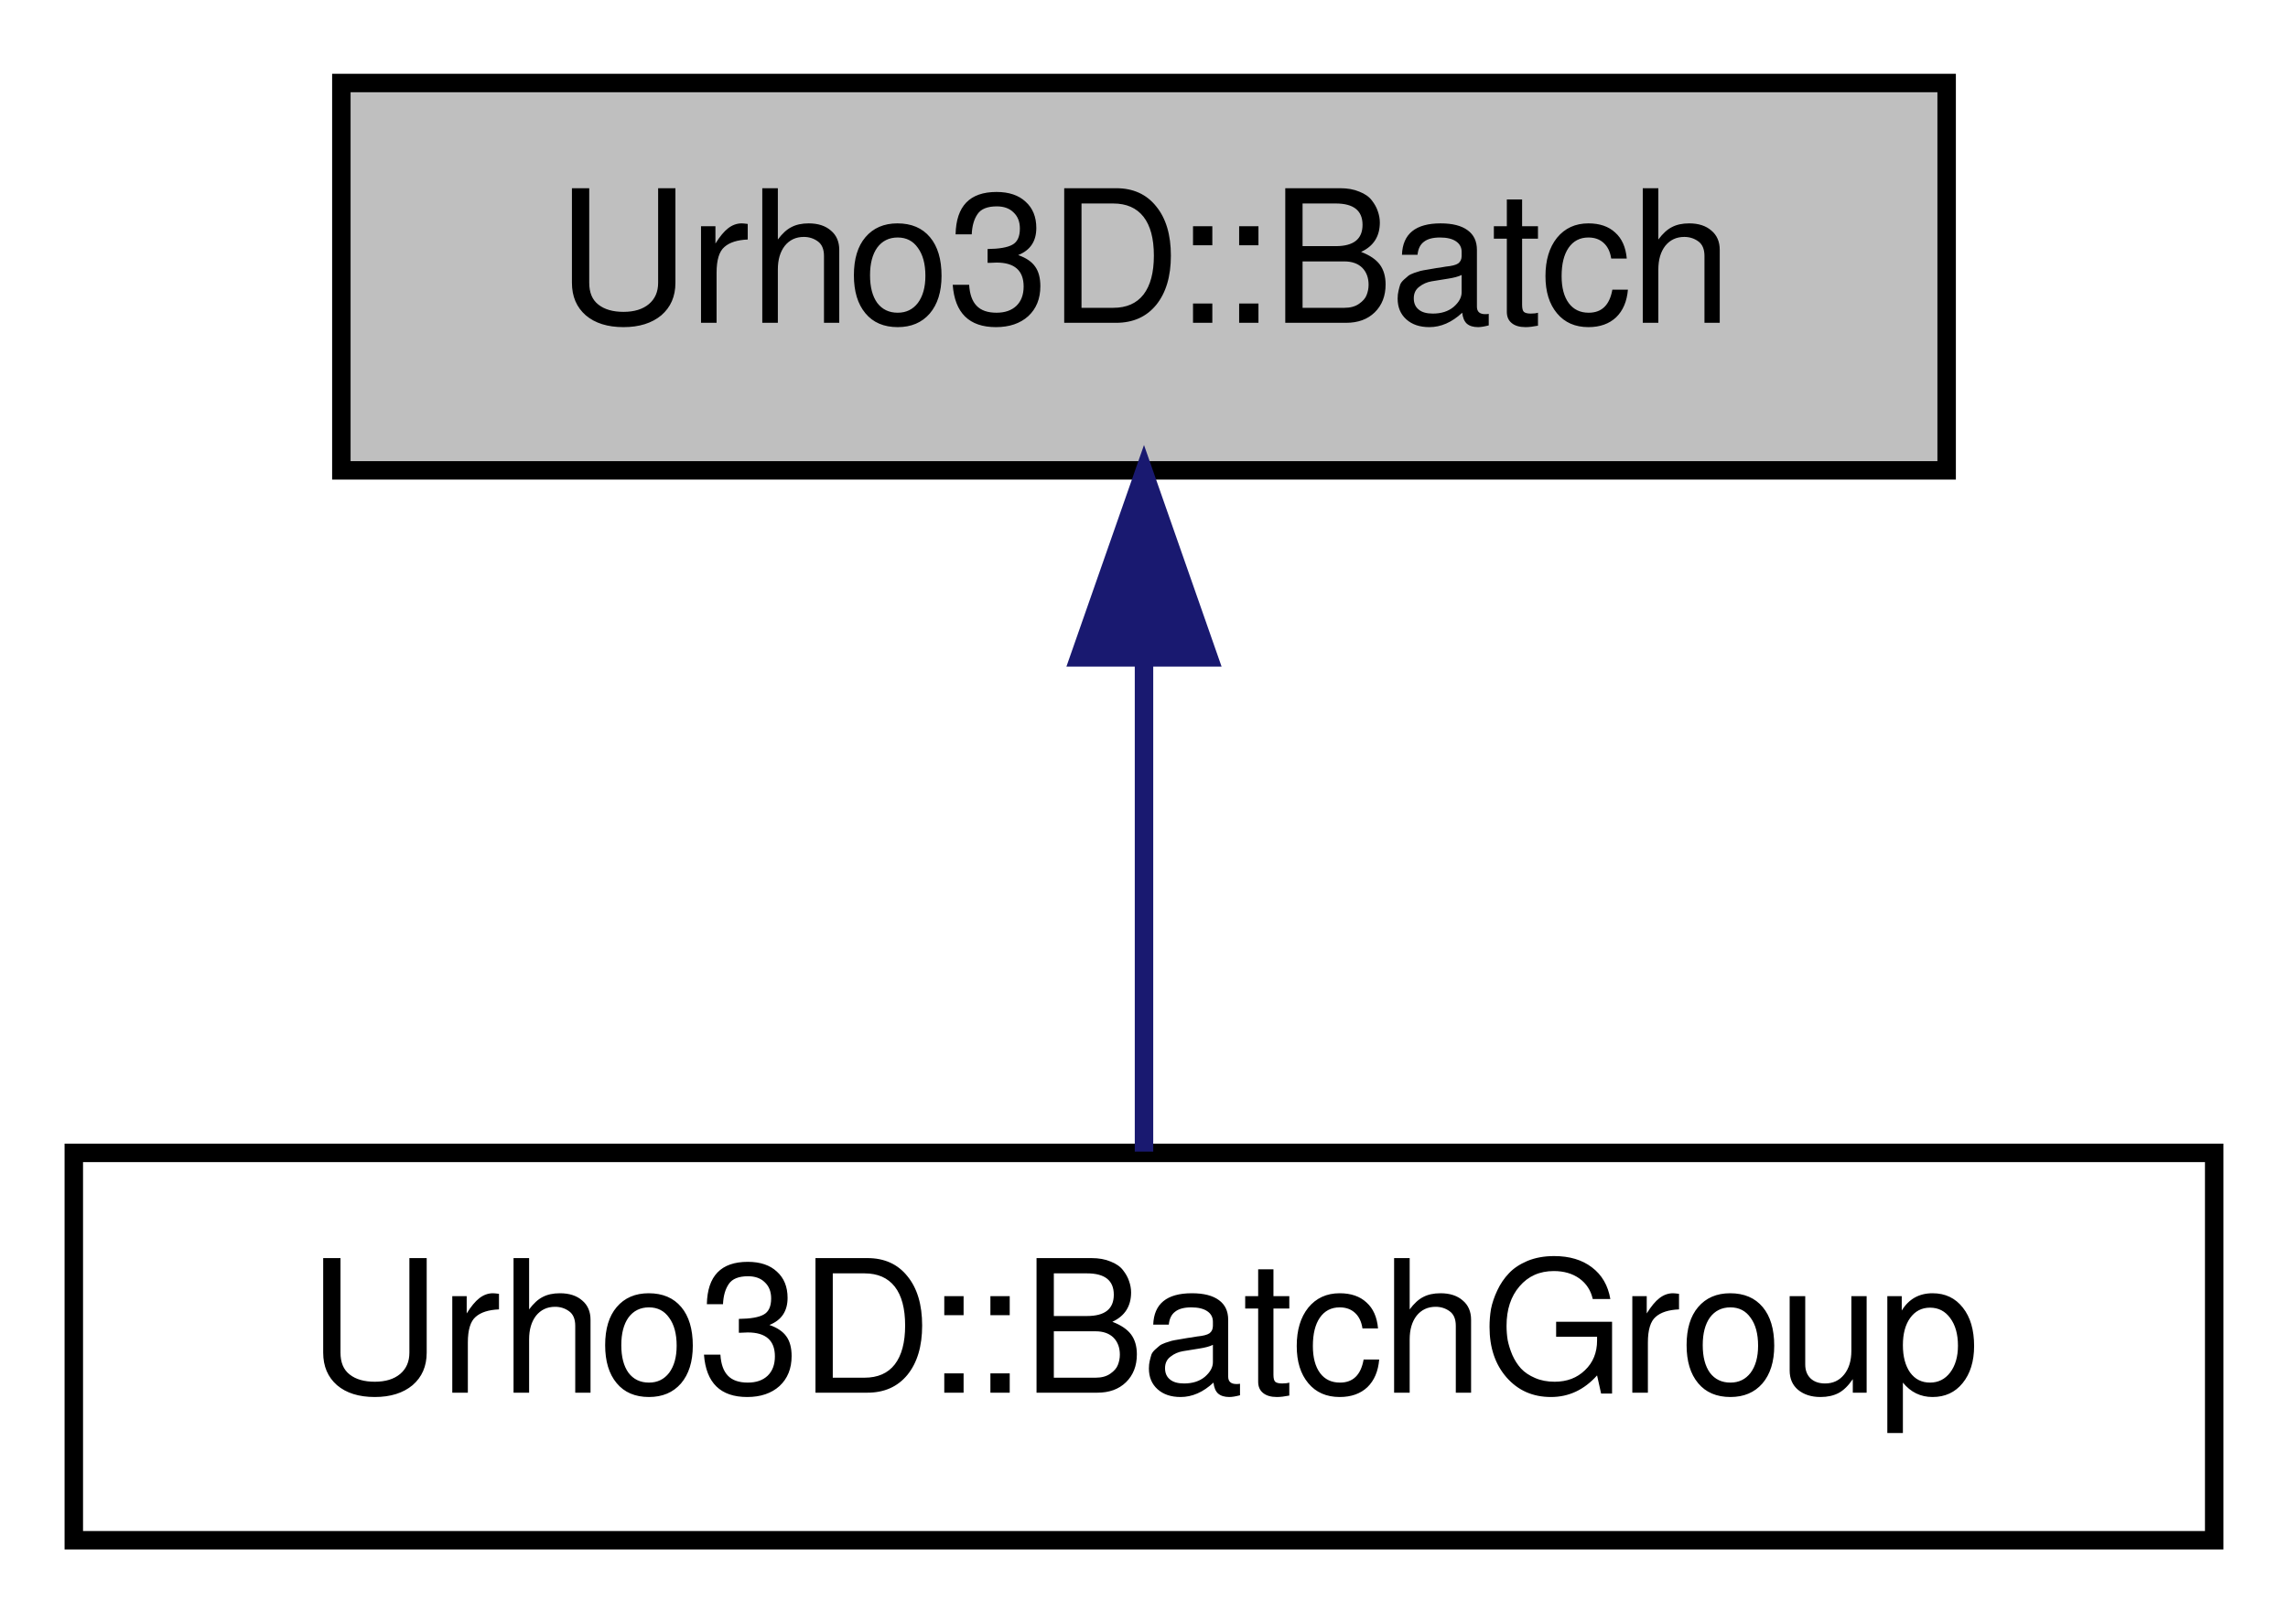
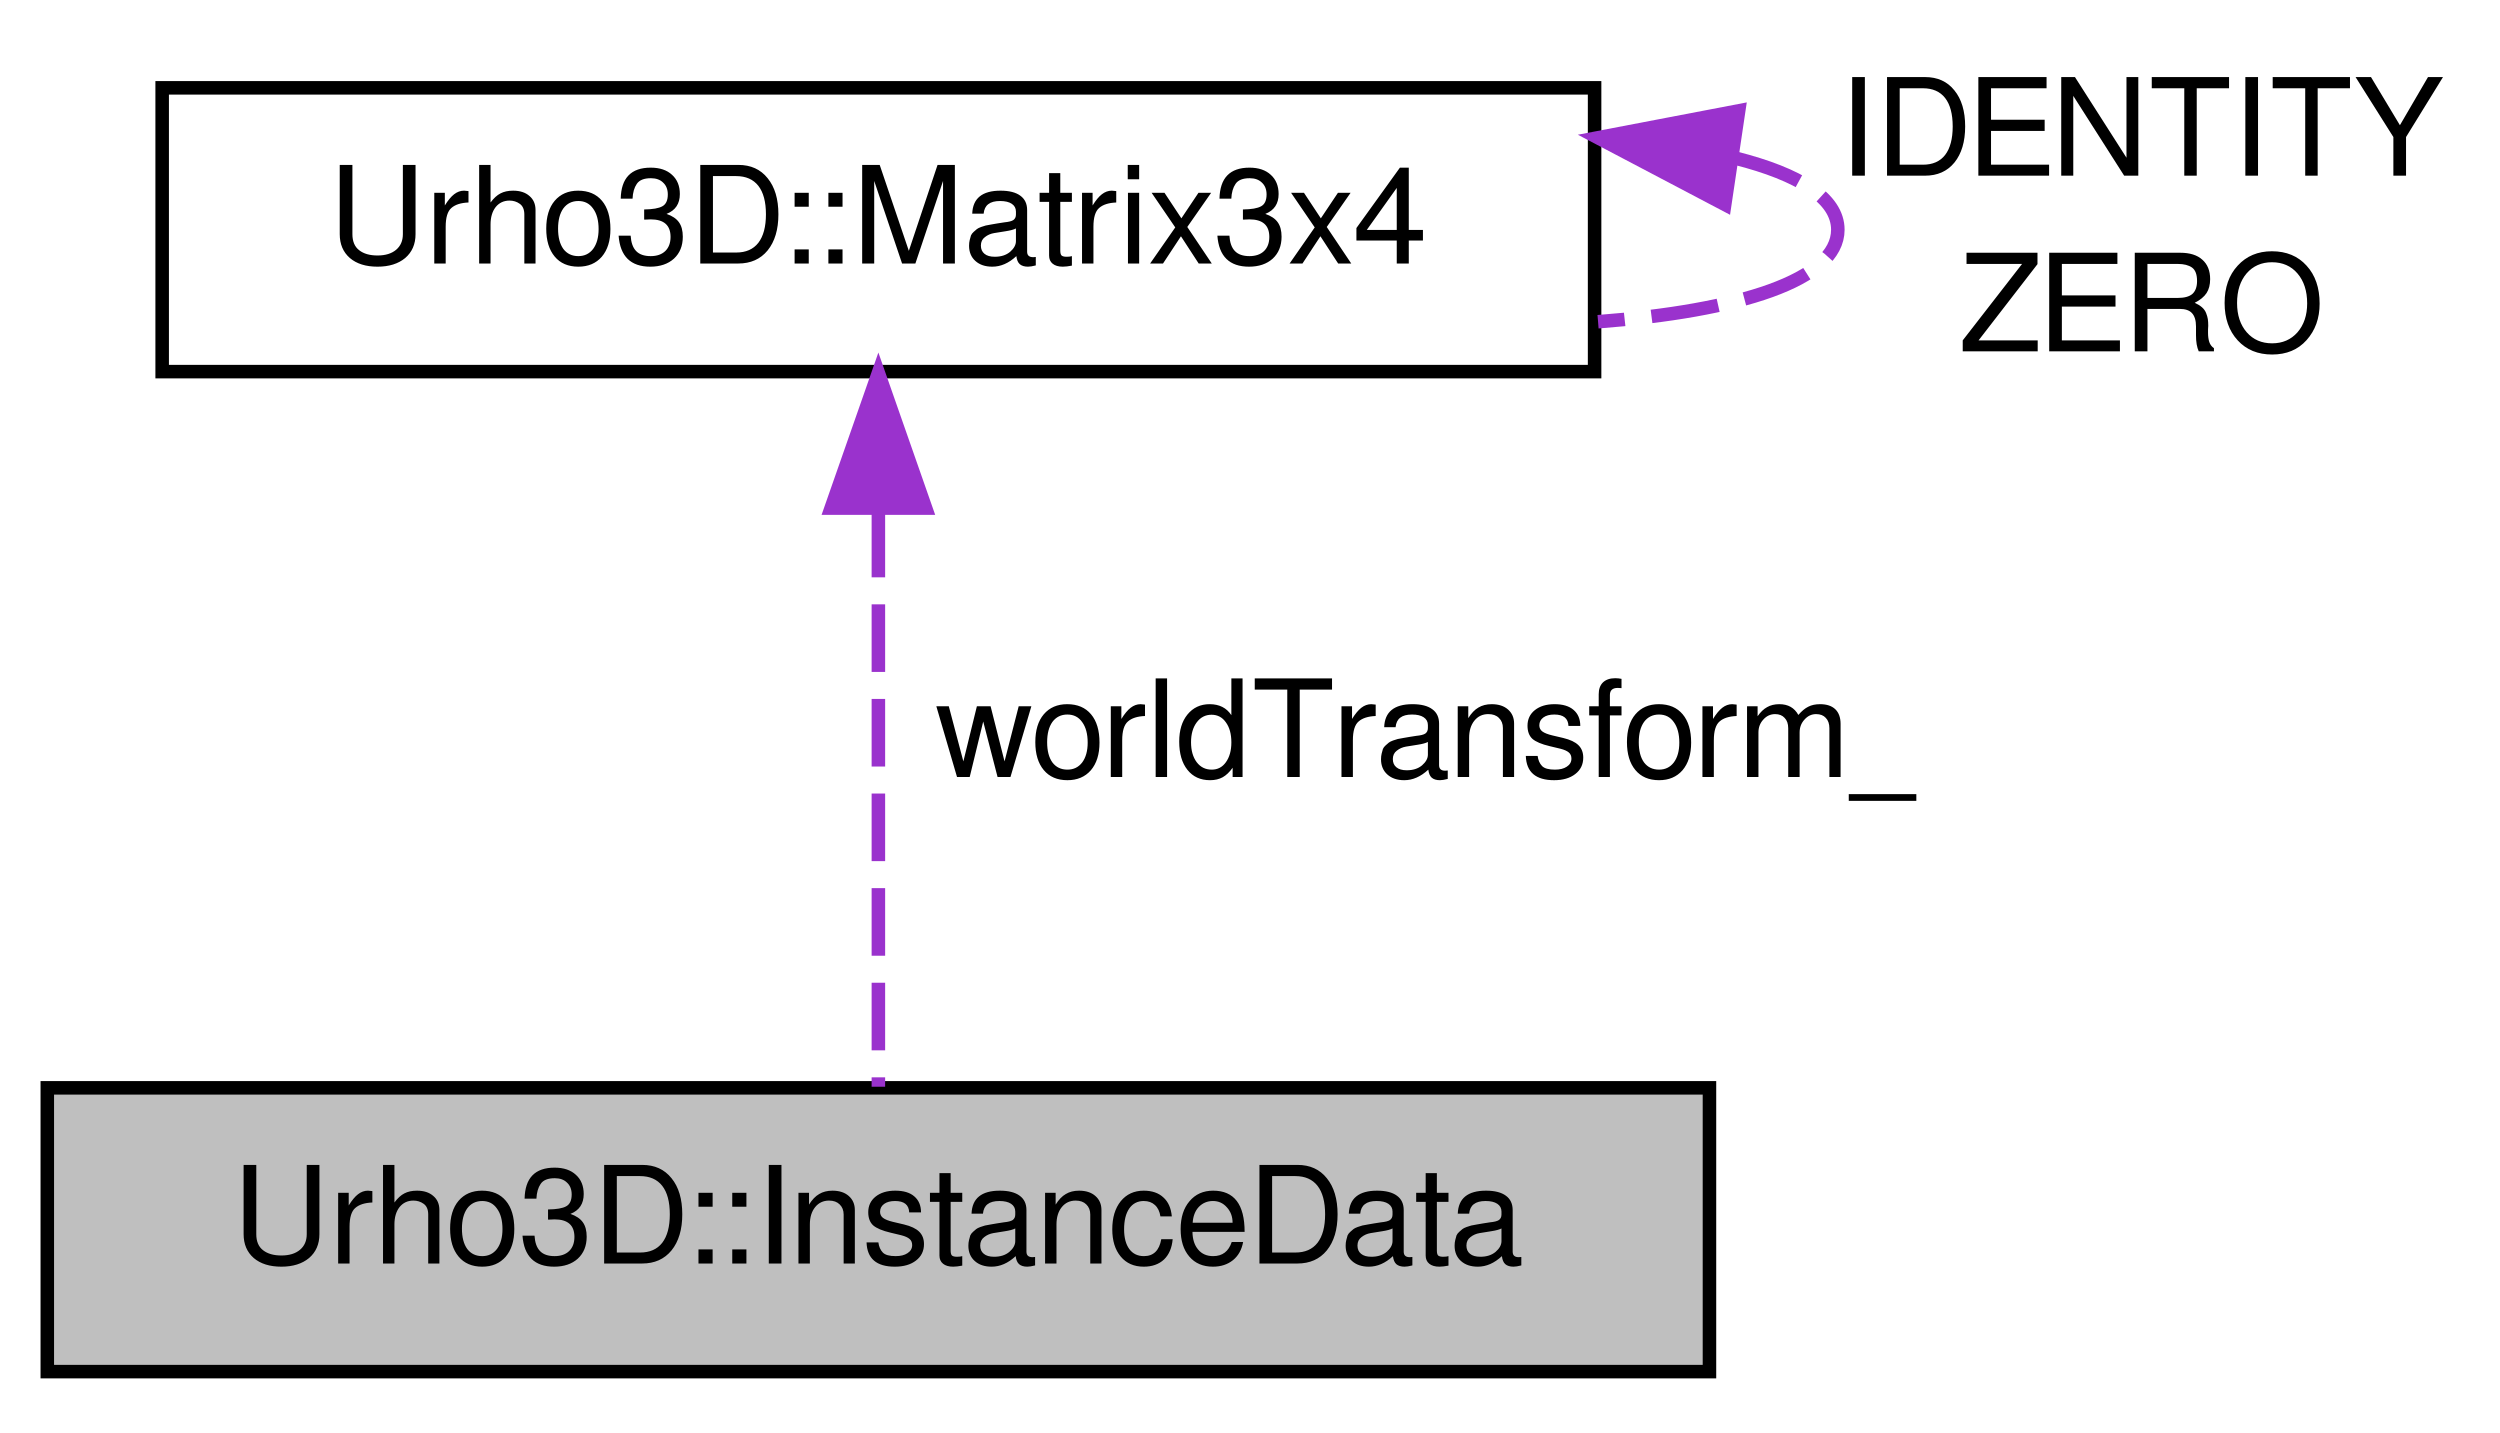
- <svg xmlns="http://www.w3.org/2000/svg" xmlns:xlink="http://www.w3.org/1999/xlink" width="124pt" height="88pt" viewBox="0.00 0.00 124.00 88.00">
-   <g id="graph1" class="graph" transform="scale(1 1) rotate(0) translate(4 84)">
+ <svg xmlns="http://www.w3.org/2000/svg" xmlns:xlink="http://www.w3.org/1999/xlink" width="185pt" height="106pt" viewBox="0.00 0.00 185.00 106.00">
+   <g id="graph1" class="graph" transform="scale(1 1) rotate(0) translate(4 102)">
    <g id="node1" class="node">
-       <polygon fill="#bfbfbf" stroke="black" points="14.5,-58.5 14.5,-79.5 101.5,-79.5 101.5,-58.5 14.5,-58.5" />
-       <text text-anchor="middle" x="58" y="-66.5" font-family="FreeSans" font-size="10.00">Urho3D::Batch</text>
+       <polygon fill="#bfbfbf" stroke="black" points="-0.5,-0.5 -0.5,-21.5 122.5,-21.5 122.5,-0.5 -0.5,-0.5" />
+       <text text-anchor="middle" x="61" y="-8.5" font-family="FreeSans" font-size="10.00">Urho3D::InstanceData</text>
    </g>
-     <g id="node3" class="node">
-       <a xlink:href="a00072.html" target="_top" xlink:title="Instanced 3D geometry draw call.">
-         <polygon fill="none" stroke="black" points="0,-0.5 0,-21.5 116,-21.5 116,-0.5 0,-0.5" />
-         <text text-anchor="middle" x="58" y="-8.5" font-family="FreeSans" font-size="10.00">Urho3D::BatchGroup</text>
+     <g id="node2" class="node">
+       <a xlink:href="a00208.html" target="_top" xlink:title="3x4 matrix for scene node transform calculations.">
+         <polygon fill="none" stroke="black" points="8,-74.5 8,-95.5 114,-95.5 114,-74.5 8,-74.5" />
+         <text text-anchor="middle" x="61" y="-82.5" font-family="FreeSans" font-size="10.00">Urho3D::Matrix3x4</text>
      </a>
    </g>
    <g id="edge2" class="edge">
-       <path fill="none" stroke="midnightblue" d="M58,-48.191C58,-39.168 58,-28.994 58,-21.571" />
-       <polygon fill="midnightblue" stroke="midnightblue" points="54.5,-48.362 58,-58.362 61.5,-48.362 54.5,-48.362" />
+       <path fill="none" stroke="#9a32cd" stroke-dasharray="5,2" d="M61,-64.277C61,-50.387 61,-32.675 61,-21.583" />
+       <polygon fill="#9a32cd" stroke="#9a32cd" points="57.5,-64.398 61,-74.398 64.5,-64.398 57.5,-64.398" />
+       <text text-anchor="middle" x="101.5" y="-44.5" font-family="FreeSans" font-size="10.00"> worldTransform_</text>
+     </g>
+     <g id="edge4" class="edge">
+       <path fill="none" stroke="#9a32cd" stroke-dasharray="5,2" d="M124.431,-90.295C129.122,-89.107 132,-87.343 132,-85 132,-81.252 124.632,-78.983 114.257,-78.192" />
+       <polygon fill="#9a32cd" stroke="#9a32cd" points="123.633,-86.875 114.257,-91.808 124.663,-93.799 123.633,-86.875" />
+       <text text-anchor="middle" x="154.5" y="-89" font-family="FreeSans" font-size="10.00"> IDENTITY</text>
+       <text text-anchor="middle" x="154.5" y="-76" font-family="FreeSans" font-size="10.00">ZERO</text>
    </g>
  </g>
</svg>
